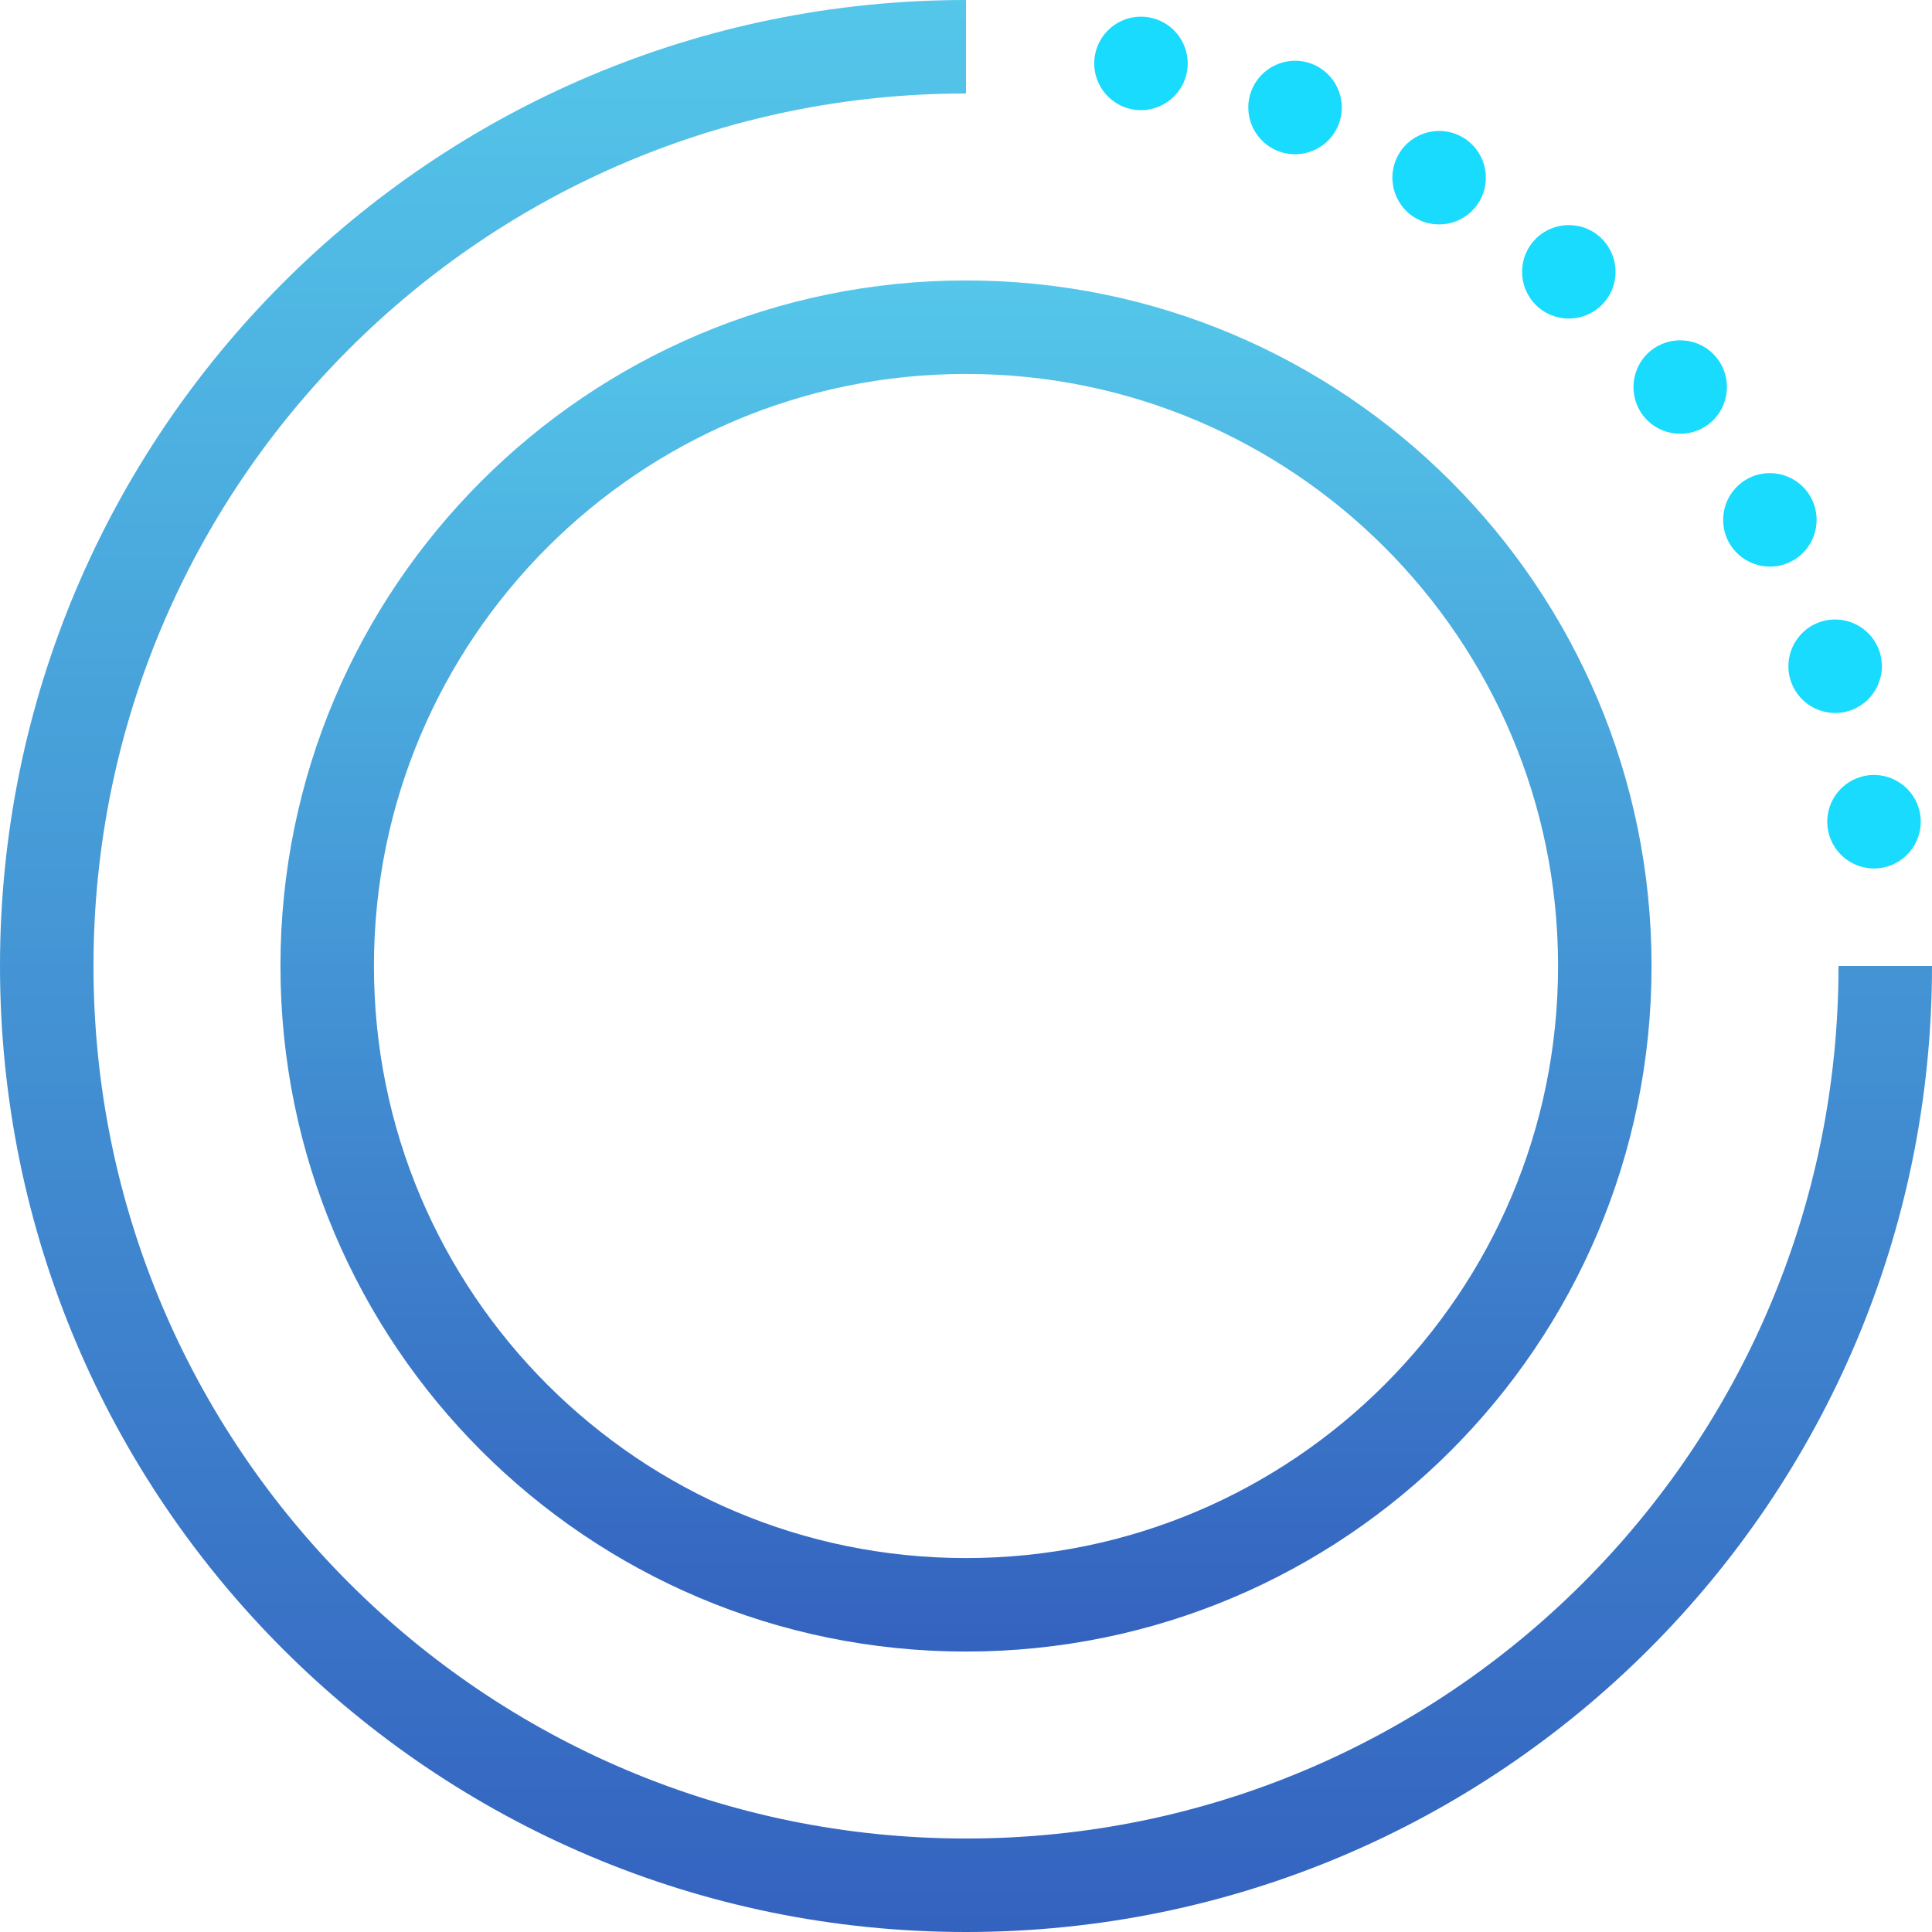
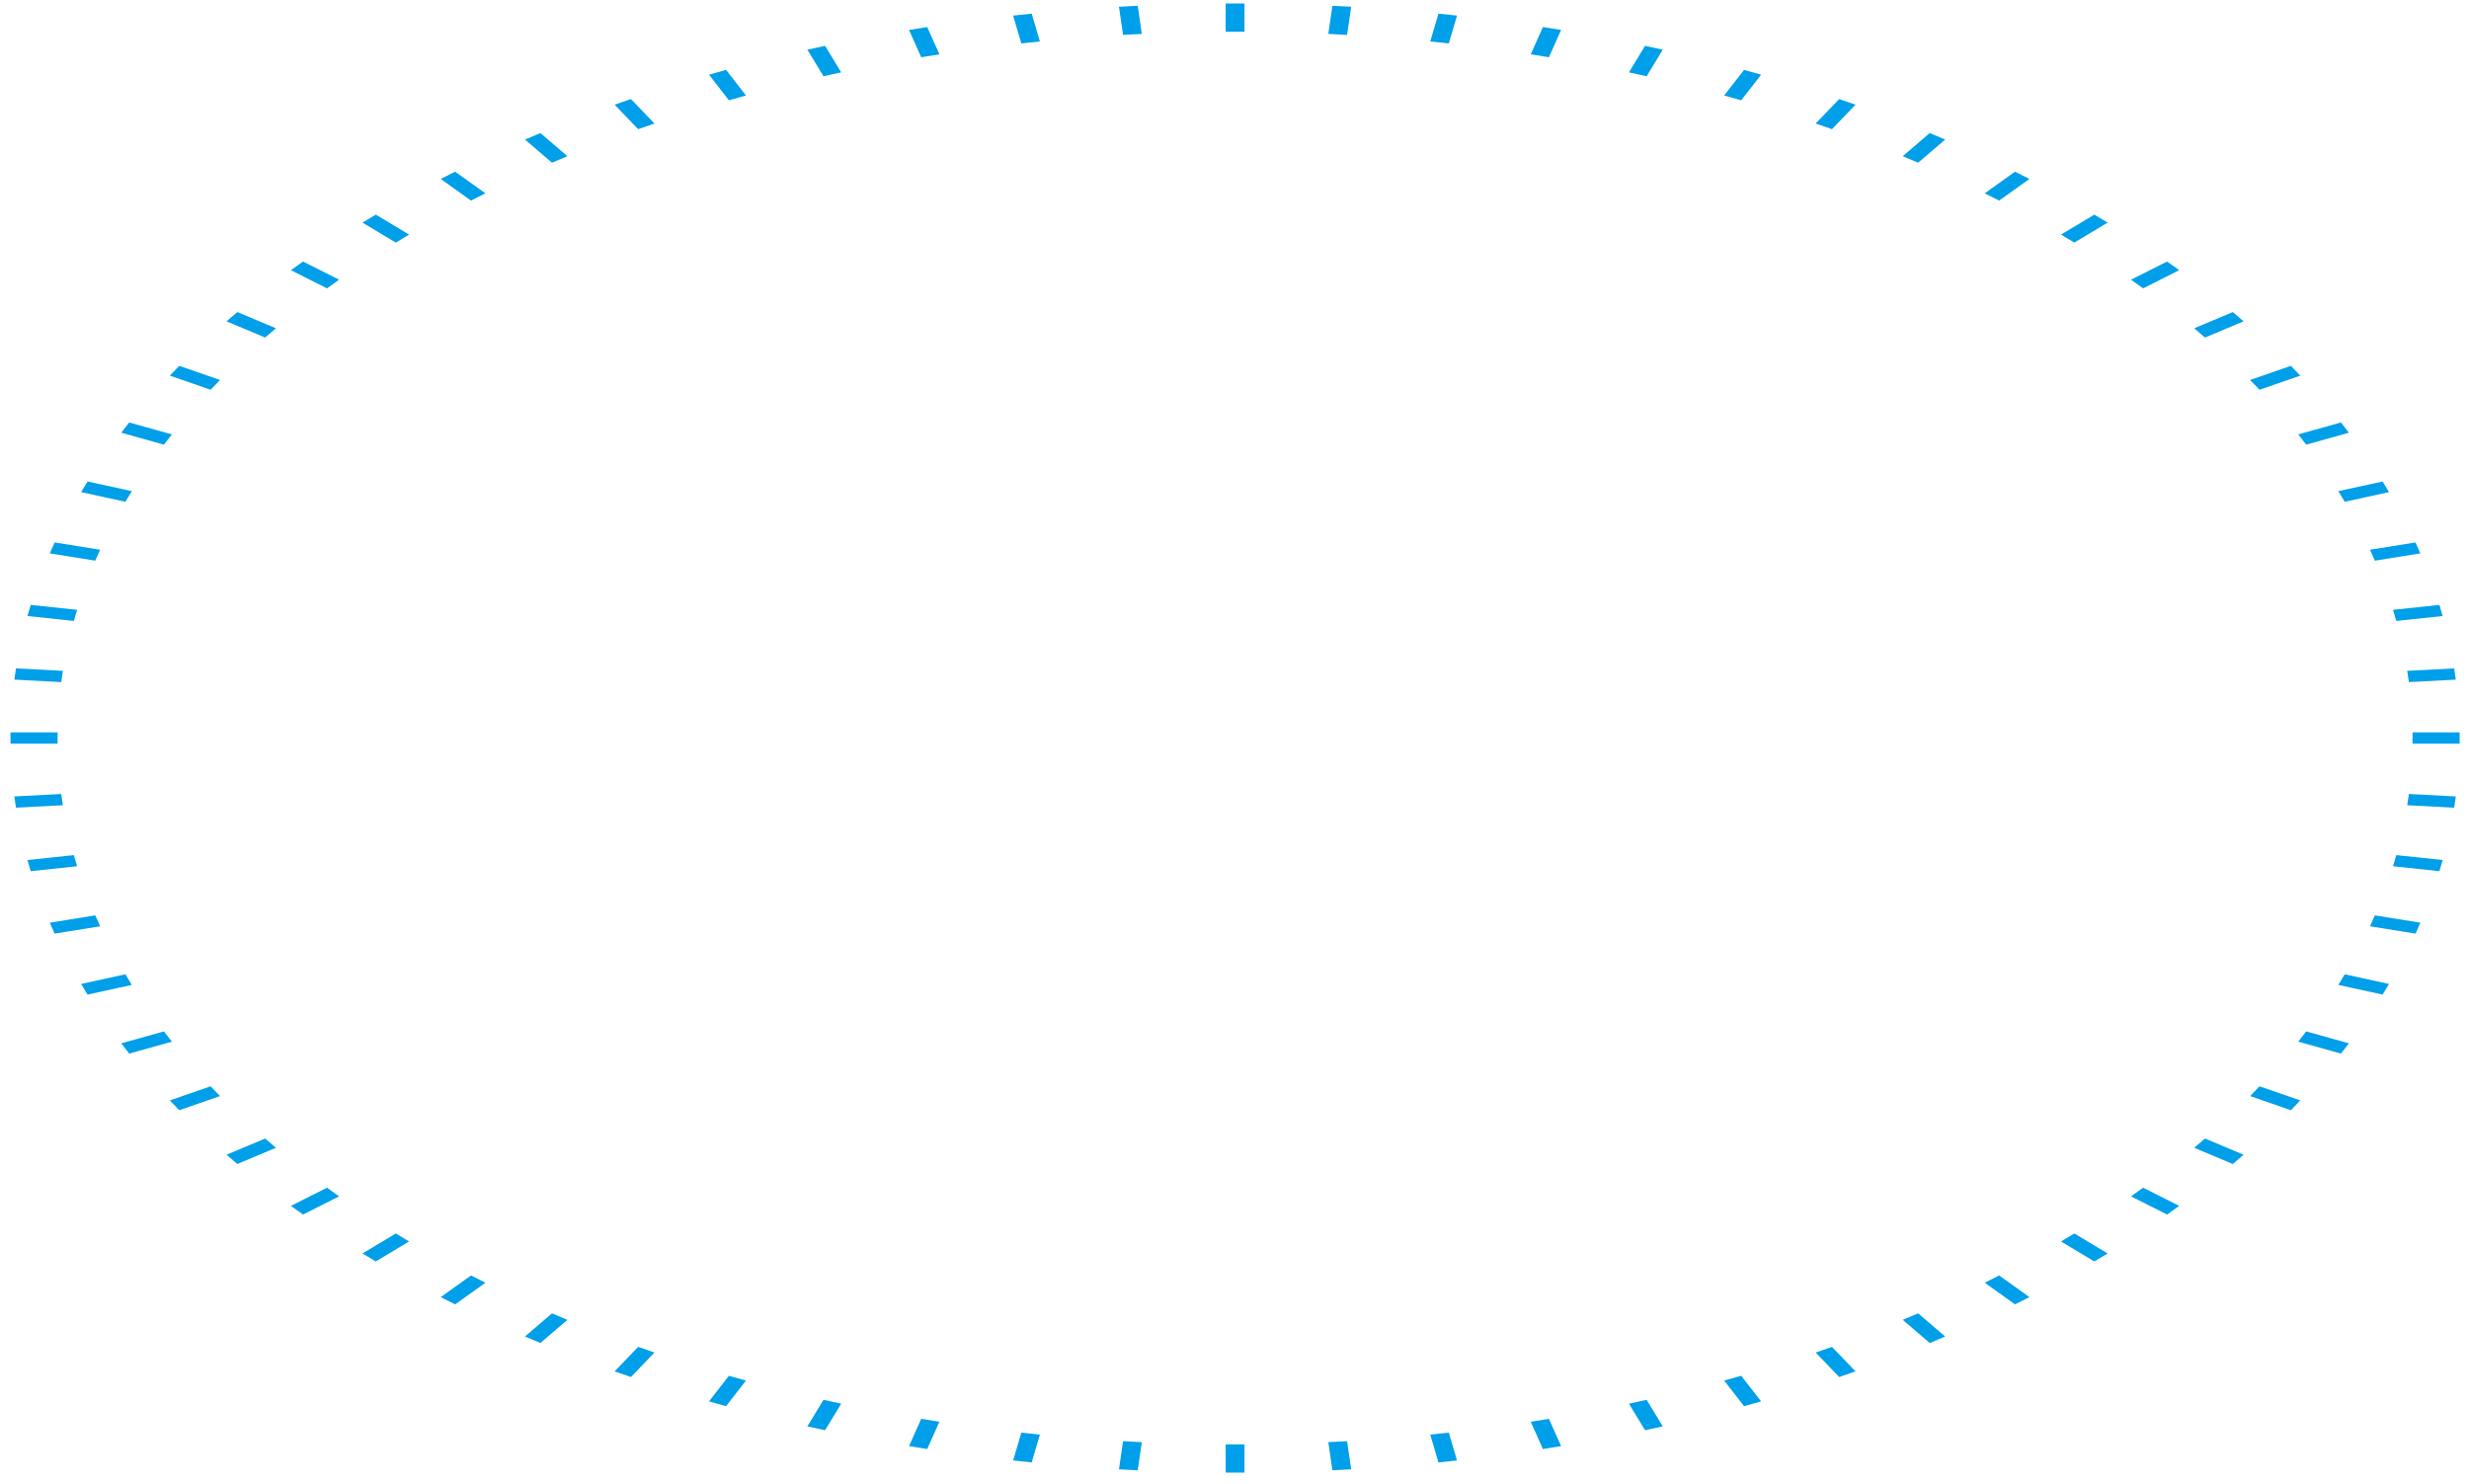
- <svg xmlns="http://www.w3.org/2000/svg" xmlns:xlink="http://www.w3.org/1999/xlink" width="62px" height="62px" viewBox="0 0 62 62" version="1.1">
-   <defs>
-     <linearGradient x1="0.5" y1="0" x2="0.5" y2="1" id="gradient_1">
-       <stop offset="0" stop-color="#54C7EA" />
-       <stop offset="1" stop-color="#3462BF" />
-     </linearGradient>
-     <path d="M31 0C13.879 0 0 13.879 0 31C0 48.121 13.879 62 31 62L31 62C48.121 62 62 48.121 62 31" id="path_1" />
-     <path d="M22 44C34.15 44 44 34.15 44 22C44 9.85 34.15 0 22 0C9.85 0 0 9.85 0 22C0 34.15 9.85 44 22 44Z" transform="translate(9 9)" id="path_2" />
-     <clipPath id="clip_1">
-       <use xlink:href="#path_1" />
-     </clipPath>
-     <clipPath id="clip_2">
-       <use xlink:href="#path_2" />
-     </clipPath>
-   </defs>
-   <g id="home_icon_citytotal">
-     <g id="编组-4">
-       <g id="路径">
-         <g clip-path="url(#clip_1)">
-           <use xlink:href="#path_1" fill="none" stroke="url(#gradient_1)" stroke-width="6" />
-         </g>
-       </g>
-       <path d="M1.5 3C2.328 3 3 2.328 3 1.5C3 0.672 2.328 0 1.5 0C0.672 0 0 0.672 0 1.5C0 2.328 0.672 3 1.5 3Z" transform="matrix(0.1736482 0.9848077 -0.9848077 0.1736482 61.35539 24.6321)" id="椭圆形" fill="#18DBFD" fill-rule="evenodd" stroke="none" />
-       <path d="M1.5 3C2.328 3 3 2.328 3 1.5C3 0.672 2.328 0 1.5 0C0.672 0 0 0.672 0 1.5C0 2.328 0.672 3 1.5 3Z" transform="matrix(0.3420202 0.9396926 -0.9396926 0.3420202 59.78845 19.45768)" id="椭圆形" fill="#18DBFD" fill-rule="evenodd" stroke="none" />
-       <path d="M1.5 3C2.328 3 3 2.328 3 1.5C3 0.672 2.328 0 1.5 0C0.672 0 0 0.672 0 1.5C0 2.328 0.672 3 1.5 3Z" transform="matrix(0.5 0.8660254 -0.8660254 0.5 57.34679 14.63397)" id="椭圆形" fill="#18DBFD" fill-rule="evenodd" stroke="none" />
-       <path d="M1.5 3C2.328 3 3 2.328 3 1.5C3 0.672 2.328 0 1.5 0C0.672 0 0 0.672 0 1.5C0 2.328 0.672 3 1.5 3Z" transform="matrix(0.6427876 0.7660444 -0.7660444 0.6427876 54.10459 10.30754)" id="椭圆形" fill="#18DBFD" fill-rule="evenodd" stroke="none" />
-       <path d="M1.5 3C2.328 3 3 2.328 3 1.5C3 0.672 2.328 0 1.5 0C0.672 0 0 0.672 0 1.5C0 2.328 0.672 3 1.5 3Z" transform="matrix(0.7660444 0.6427876 -0.6427876 0.7660444 50.16037 6.609835)" id="椭圆形" fill="#18DBFD" fill-rule="evenodd" stroke="none" />
-       <path d="M1.5 3C2.328 3 3 2.328 3 1.5C3 0.672 2.328 0 1.5 0C0.672 0 0 0.672 0 1.5C0 2.328 0.672 3 1.5 3Z" transform="matrix(0.8660254 0.5 -0.5 0.8660254 45.63398 3.653212)" id="椭圆形" fill="#18DBFD" fill-rule="evenodd" stroke="none" />
-       <path d="M1.5 3C2.328 3 3 2.328 3 1.5C3 0.672 2.328 0 1.5 0C0.672 0 0 0.672 0 1.5C0 2.328 0.672 3 1.5 3Z" transform="matrix(0.9396926 0.3420201 -0.3420201 0.9396926 40.66293 1.527509)" id="椭圆形" fill="#18DBFD" fill-rule="evenodd" stroke="none" />
-       <path d="M1.5 3C2.328 3 3 2.328 3 1.5C3 0.672 2.328 0 1.5 0C0.672 0 0 0.672 0 1.5C0 2.328 0.672 3 1.5 3Z" transform="matrix(0.9848077 0.1736482 -0.1736482 0.9848077 35.39829 0.2973115)" id="椭圆形" fill="#18DBFD" fill-rule="evenodd" stroke="none" />
-     </g>
-     <g id="椭圆形">
-       <g clip-path="url(#clip_2)">
-         <use xlink:href="#path_2" fill="none" stroke="url(#gradient_1)" stroke-width="6" />
-       </g>
-     </g>
+ <svg xmlns="http://www.w3.org/2000/svg" version="1.1" width="233px" height="140px">
+   <g transform="matrix(1 0 0 1 -69 -63 )">
+     <path d="M 35.466 119.072  L 34.209 118.318  L 37.352 116.432  L 38.609 117.186  L 35.466 119.072  Z M 37.352 22.899  L 34.209 21.013  L 35.466 20.259  L 38.609 22.144  L 37.352 22.899  Z M 42.952 123.124  L 41.59 122.439  L 44.447 120.396  L 45.809 121.081  L 42.952 123.124  Z M 44.447 18.935  L 41.59 16.892  L 42.952 16.206  L 45.809 18.249  L 44.447 18.935  Z M 28.598 114.644  L 27.455 113.826  L 30.86 112.112  L 32.003 112.929  L 28.598 114.644  Z M 25.021 31.861  L 21.379 30.331  L 22.399 29.458  L 26.04 30.987  L 25.021 31.861  Z M 16.917 104.796  L 16.028 103.872  L 19.877 102.539  L 20.766 103.463  L 16.917 104.796  Z M 30.86 27.218  L 27.455 25.504  L 28.598 24.687  L 32.003 26.401  L 30.86 27.218  Z M 22.399 109.873  L 21.379 108.999  L 25.021 107.47  L 26.04 108.343  L 22.399 109.873  Z M 77.713 7.197  L 76.193 4.691  L 77.864 4.326  L 79.384 6.832  L 77.713 7.197  Z M 68.52 132.733  L 66.909 132.282  L 68.787 129.865  L 70.399 130.315  L 68.52 132.733  Z M 86.935 5.404  L 85.785 2.828  L 87.502 2.552  L 88.653 5.128  L 86.935 5.404  Z M 77.864 135.004  L 76.193 134.639  L 77.713 132.133  L 79.384 132.498  L 77.864 135.004  Z M 68.787 9.466  L 66.909 7.049  L 68.52 6.598  L 70.399 9.015  L 68.787 9.466  Z M 50.997 126.77  L 49.541 126.158  L 52.09 123.973  L 53.547 124.585  L 50.997 126.77  Z M 52.09 15.357  L 49.541 13.173  L 50.997 12.561  L 53.547 14.745  L 52.09 15.357  Z M 59.542 129.981  L 58.002 129.447  L 60.224 127.138  L 61.764 127.671  L 59.542 129.981  Z M 60.224 12.193  L 58.002 9.883  L 59.542 9.35  L 61.764 11.659  L 60.224 12.193  Z M 15.47 97.358  L 16.221 98.325  L 12.193 99.452  L 11.442 98.485  L 15.47 97.358  Z M 213.23 102.539  L 217.079 103.872  L 216.19 104.796  L 212.341 103.463  L 213.23 102.539  Z M 8.991 86.406  L 9.451 87.436  L 5.158 88.127  L 4.698 87.096  L 8.991 86.406  Z M 11.832 91.967  L 12.44 92.969  L 8.263 93.882  L 7.655 92.879  L 11.832 91.967  Z M 216.886 98.325  L 217.637 97.358  L 221.666 98.485  L 220.914 99.452  L 216.886 98.325  Z M 225.83 81.768  L 226.139 80.717  L 230.516 81.18  L 230.207 82.231  L 225.83 81.768  Z M 227.172 76.007  L 227.327 74.945  L 231.755 75.177  L 231.6 76.24  L 227.172 76.007  Z M 220.667 92.969  L 221.275 91.967  L 225.452 92.879  L 224.844 93.882  L 220.667 92.969  Z M 223.656 87.436  L 224.116 86.406  L 228.41 87.096  L 227.95 88.127  L 223.656 87.436  Z M 12.44 46.361  L 11.832 47.364  L 7.655 46.451  L 8.263 45.449  L 12.44 46.361  Z M 9.451 51.894  L 8.991 52.925  L 4.698 52.234  L 5.158 51.204  L 9.451 51.894  Z M 19.877 36.791  L 16.028 35.458  L 16.917 34.534  L 20.766 35.868  L 19.877 36.791  Z M 16.221 41.005  L 15.47 41.972  L 11.442 40.845  L 12.193 39.878  L 16.221 41.005  Z M 7.277 57.563  L 6.968 58.613  L 2.591 58.15  L 2.9 57.1  L 7.277 57.563  Z M 5.78 74.945  L 5.935 76.007  L 1.507 76.24  L 1.352 75.177  L 5.78 74.945  Z M 6.968 80.717  L 7.277 81.768  L 2.9 82.231  L 2.591 81.18  L 6.968 80.717  Z M 5.935 63.323  L 5.78 64.386  L 1.352 64.153  L 1.507 63.091  L 5.935 63.323  Z M 5.435 69.132  L 5.435 70.199  L 0.99 70.199  L 0.99 69.132  L 5.435 69.132  Z M 197.641 119.072  L 194.498 117.186  L 195.755 116.432  L 198.898 118.318  L 197.641 119.072  Z M 195.755 22.899  L 194.498 22.144  L 197.641 20.259  L 198.898 21.013  L 195.755 22.899  Z M 204.509 114.644  L 201.104 112.929  L 202.247 112.112  L 205.652 113.826  L 204.509 114.644  Z M 202.247 27.218  L 201.104 26.401  L 204.509 24.687  L 205.652 25.504  L 202.247 27.218  Z M 190.156 123.124  L 187.299 121.081  L 188.66 120.396  L 191.518 122.439  L 190.156 123.124  Z M 181.017 15.357  L 179.561 14.745  L 182.11 12.561  L 183.566 13.173  L 181.017 15.357  Z M 173.566 129.981  L 171.343 127.671  L 172.883 127.138  L 175.105 129.447  L 173.566 129.981  Z M 188.66 18.935  L 187.299 18.249  L 190.156 16.206  L 191.518 16.892  L 188.66 18.935  Z M 182.11 126.77  L 179.561 124.585  L 181.017 123.973  L 183.566 126.158  L 182.11 126.77  Z M 226.139 58.613  L 225.83 57.563  L 230.207 57.1  L 230.516 58.15  L 226.139 58.613  Z M 224.116 52.925  L 223.656 51.894  L 227.95 51.204  L 228.41 52.234  L 224.116 52.925  Z M 232.117 70.199  L 227.673 70.199  L 227.673 69.132  L 232.117 69.132  L 232.117 70.199  Z M 227.327 64.386  L 227.172 63.323  L 231.6 63.091  L 231.755 64.153  L 227.327 64.386  Z M 221.275 47.364  L 220.667 46.361  L 224.844 45.449  L 225.452 46.451  L 221.275 47.364  Z M 210.708 109.873  L 207.067 108.343  L 208.087 107.47  L 211.728 108.999  L 210.708 109.873  Z M 208.087 31.861  L 207.067 30.987  L 210.708 29.458  L 211.728 30.331  L 208.087 31.861  Z M 217.637 41.972  L 216.886 41.005  L 220.914 39.878  L 221.666 40.845  L 217.637 41.972  Z M 213.23 36.791  L 212.341 35.868  L 216.19 34.534  L 217.079 35.458  L 213.23 36.791  Z M 115.665 139.003  L 115.665 136.337  L 117.443 136.337  L 117.443 139.003  L 115.665 139.003  Z M 115.665 2.994  L 115.665 0.327  L 117.443 0.327  L 117.443 2.994  L 115.665 2.994  Z M 125.74 138.786  L 125.353 136.129  L 127.124 136.036  L 127.511 138.693  L 125.74 138.786  Z M 127.124 3.294  L 125.353 3.201  L 125.74 0.544  L 127.511 0.637  L 127.124 3.294  Z M 107.367 138.786  L 105.596 138.693  L 105.983 136.036  L 107.755 136.129  L 107.367 138.786  Z M 96.383 4.099  L 95.611 1.473  L 97.362 1.288  L 98.133 3.914  L 96.383 4.099  Z M 87.502 136.779  L 85.785 136.503  L 86.935 133.927  L 88.653 134.203  L 87.502 136.779  Z M 105.983 3.294  L 105.596 0.637  L 107.367 0.544  L 107.755 3.201  L 105.983 3.294  Z M 97.362 138.043  L 95.611 137.857  L 96.383 135.231  L 98.133 135.416  L 97.362 138.043  Z M 164.32 9.466  L 162.709 9.015  L 164.587 6.598  L 166.199 7.049  L 164.32 9.466  Z M 155.243 135.004  L 153.723 132.498  L 155.394 132.133  L 156.914 134.639  L 155.243 135.004  Z M 172.883 12.193  L 171.343 11.659  L 173.566 9.35  L 175.105 9.883  L 172.883 12.193  Z M 164.587 132.733  L 162.709 130.315  L 164.32 129.865  L 166.199 132.282  L 164.587 132.733  Z M 155.394 7.197  L 153.723 6.832  L 155.243 4.326  L 156.914 4.691  L 155.394 7.197  Z M 135.746 138.043  L 134.974 135.416  L 136.725 135.231  L 137.496 137.857  L 135.746 138.043  Z M 136.725 4.099  L 134.974 3.914  L 135.746 1.288  L 137.496 1.473  L 136.725 4.099  Z M 145.605 136.779  L 144.455 134.203  L 146.172 133.927  L 147.322 136.503  L 145.605 136.779  Z M 146.172 5.404  L 144.455 5.128  L 145.605 2.552  L 147.322 2.828  L 146.172 5.404  Z " fill-rule="nonzero" fill="#009fe9" stroke="none" transform="matrix(1 0 0 1 69 63 )" />
  </g>
</svg>
